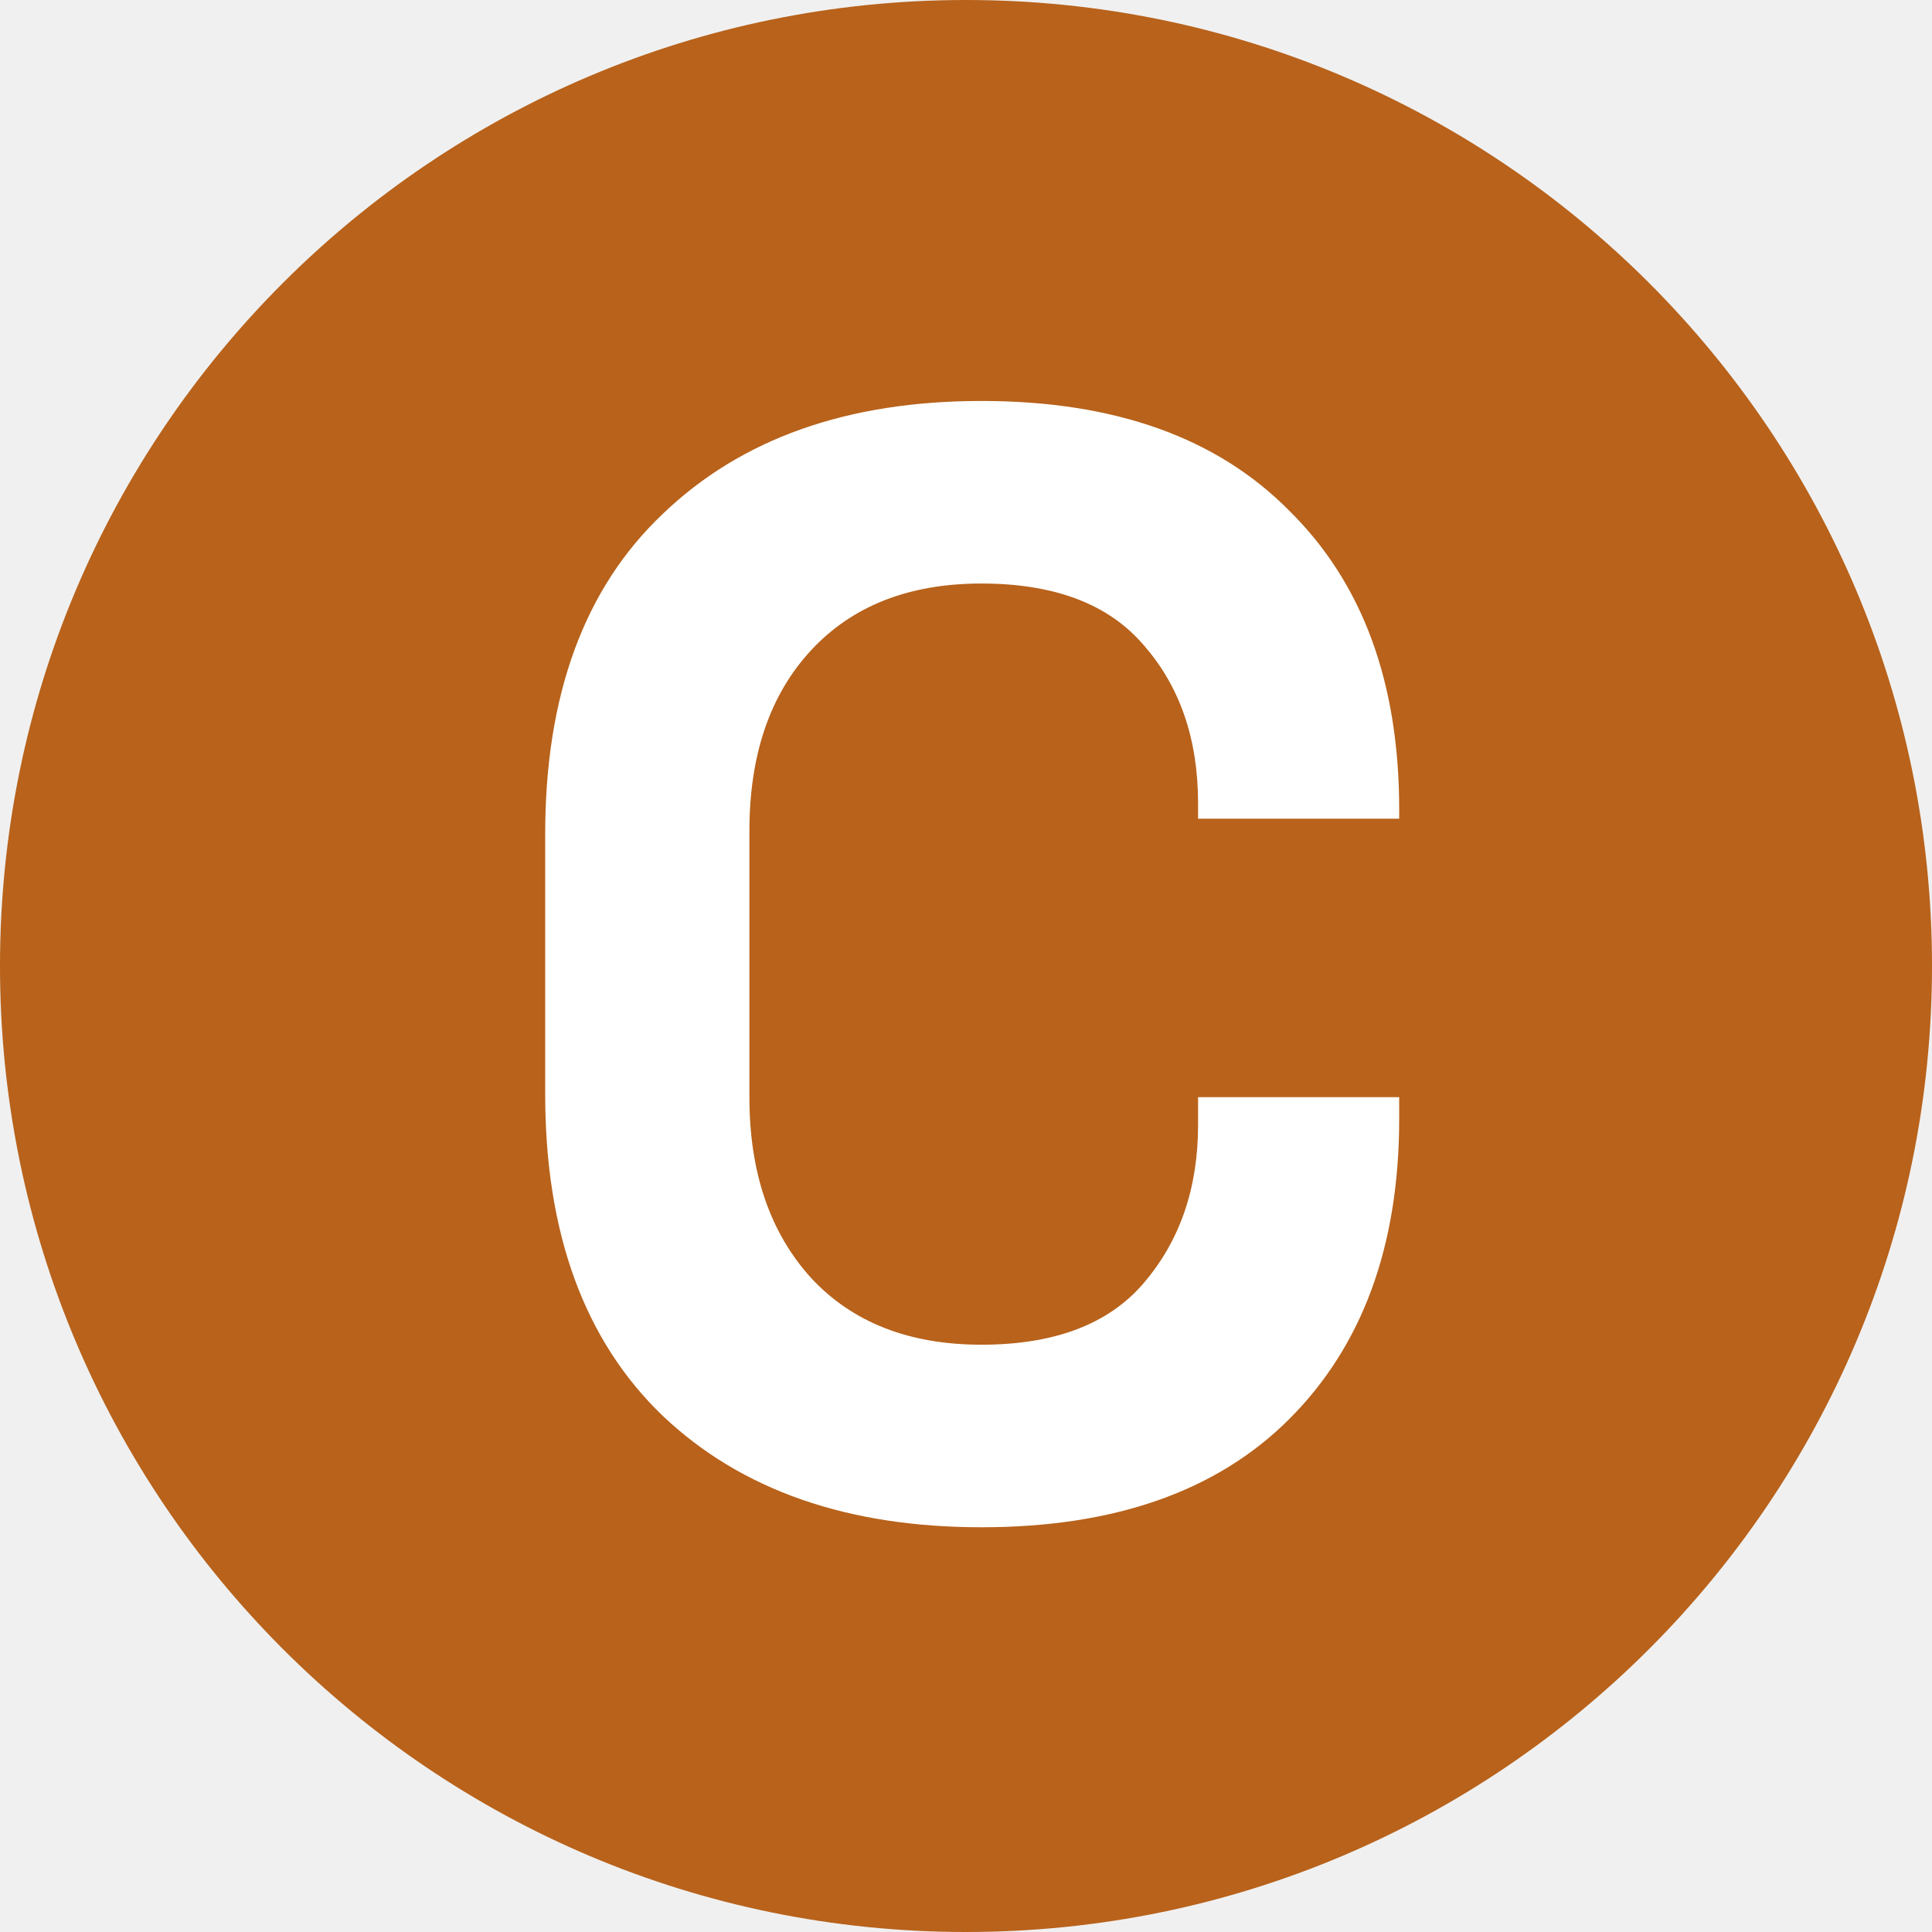
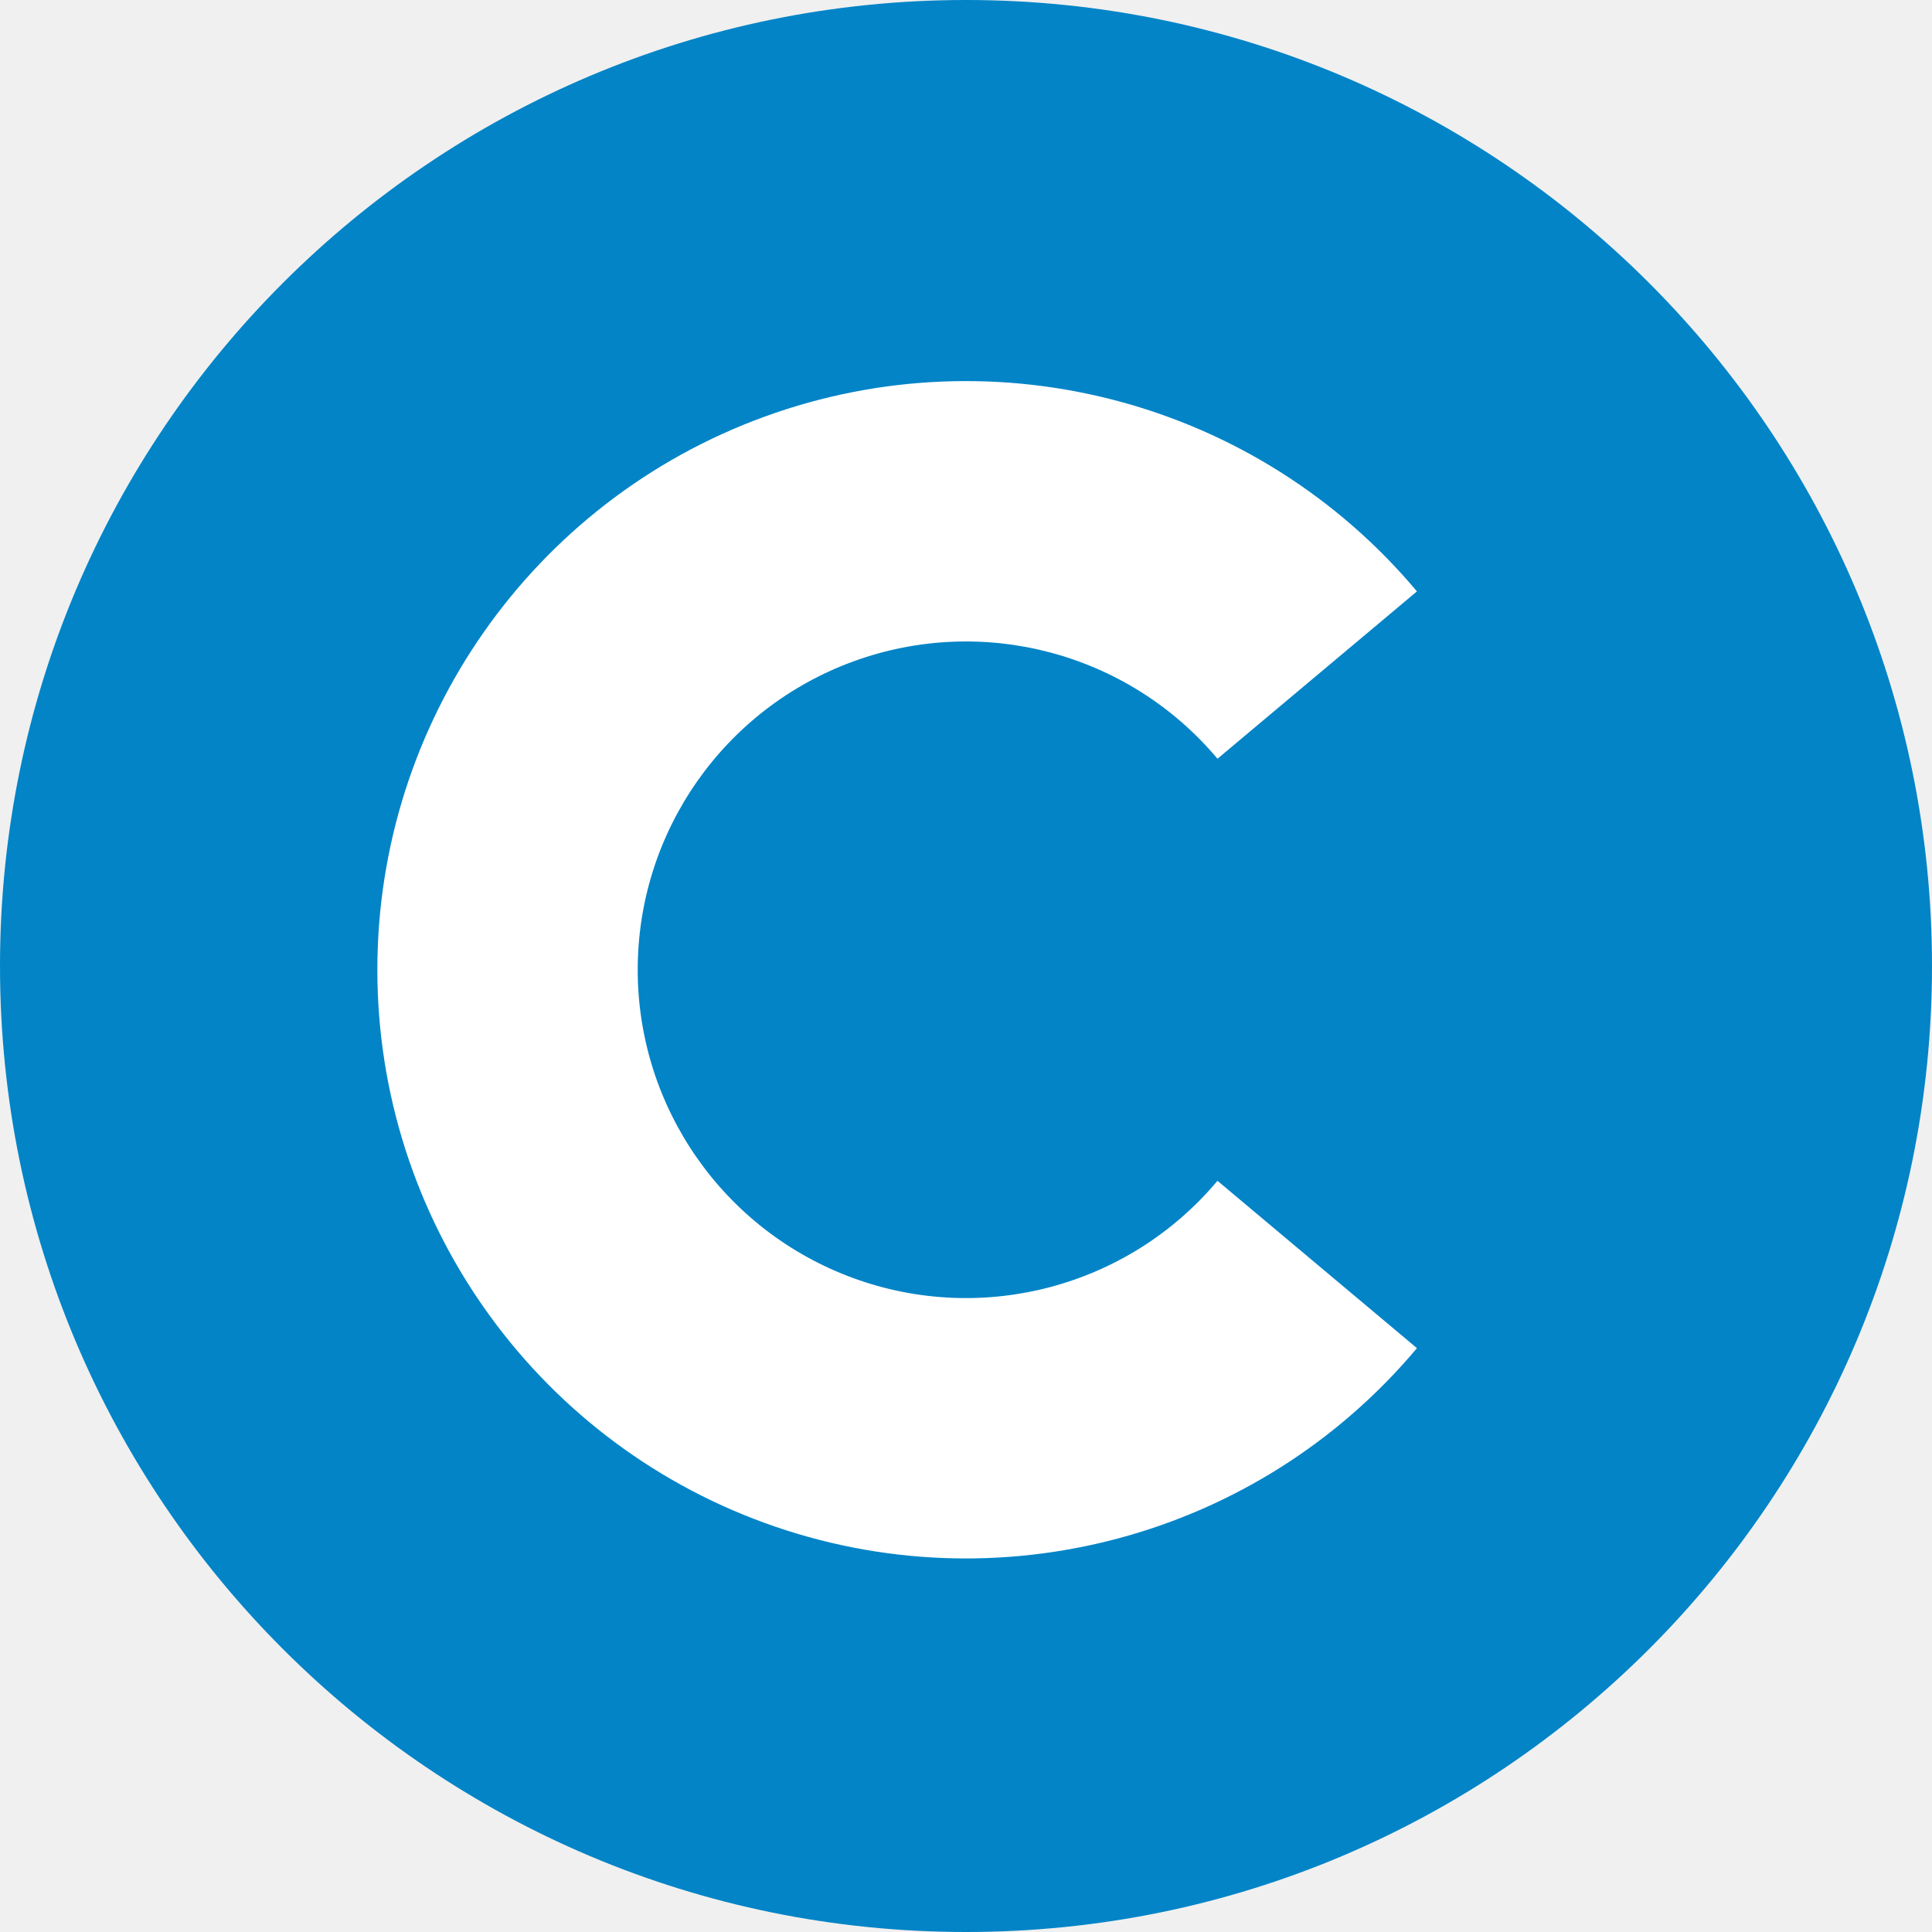
- <svg xmlns="http://www.w3.org/2000/svg" viewBox="0 0 1024 1024" role="img" aria-label="ClearSist logo">
+ <svg xmlns="http://www.w3.org/2000/svg" viewBox="0 0 1024 1024" width="1024" height="1024" role="img" aria-label="ClearSist Logo">
  <defs>
-     <clipPath id="badge">
+     <clipPath id="badge-clip">
      <circle cx="512" cy="512" r="512" />
    </clipPath>
  </defs>
-   <g clip-path="url(#badge)">
-     <circle cx="512" cy="512" r="512" fill="#B8621B" />
-     <path d="m 520.2,809.48 q -106.6,0 -168.92,-59.04 -62.32,-59.86 -62.32,-170.56 V 442.12 q 0,-110.7 62.32,-169.74 62.32,-59.86 168.92,-59.86 105.78,0 163.18,58.22 58.22,57.4 58.22,158.26 v 4.92 h -106.6 v -8.2 q 0,-50.84 -28.7,-83.64 -27.88,-32.8 -86.1,-32.8 -57.4,0 -90.2,35.26 -32.8,35.26 -32.8,95.94 v 141.04 q 0,59.86 32.8,95.94 32.8,35.26 90.2,35.26 58.22,0 86.1,-32.8 28.7,-33.62 28.7,-83.64 v -14.76 h 106.6 V 593 q 0,100.86 -58.22,159.08 -57.4,57.4 -163.18,57.4 z" fill="#ffffff" />
+   <g clip-path="url(#badge-clip)">
+     <circle cx="512" cy="512" r="512" fill="#0284c7" />
+     <path d="M 751.01 313.45              A 312 312 0 1 0 751.01 714.55              L 645.29 625.85              A 174 174 0 1 1 645.29 402.15              Z" fill="#ffffff" />
  </g>
</svg>
